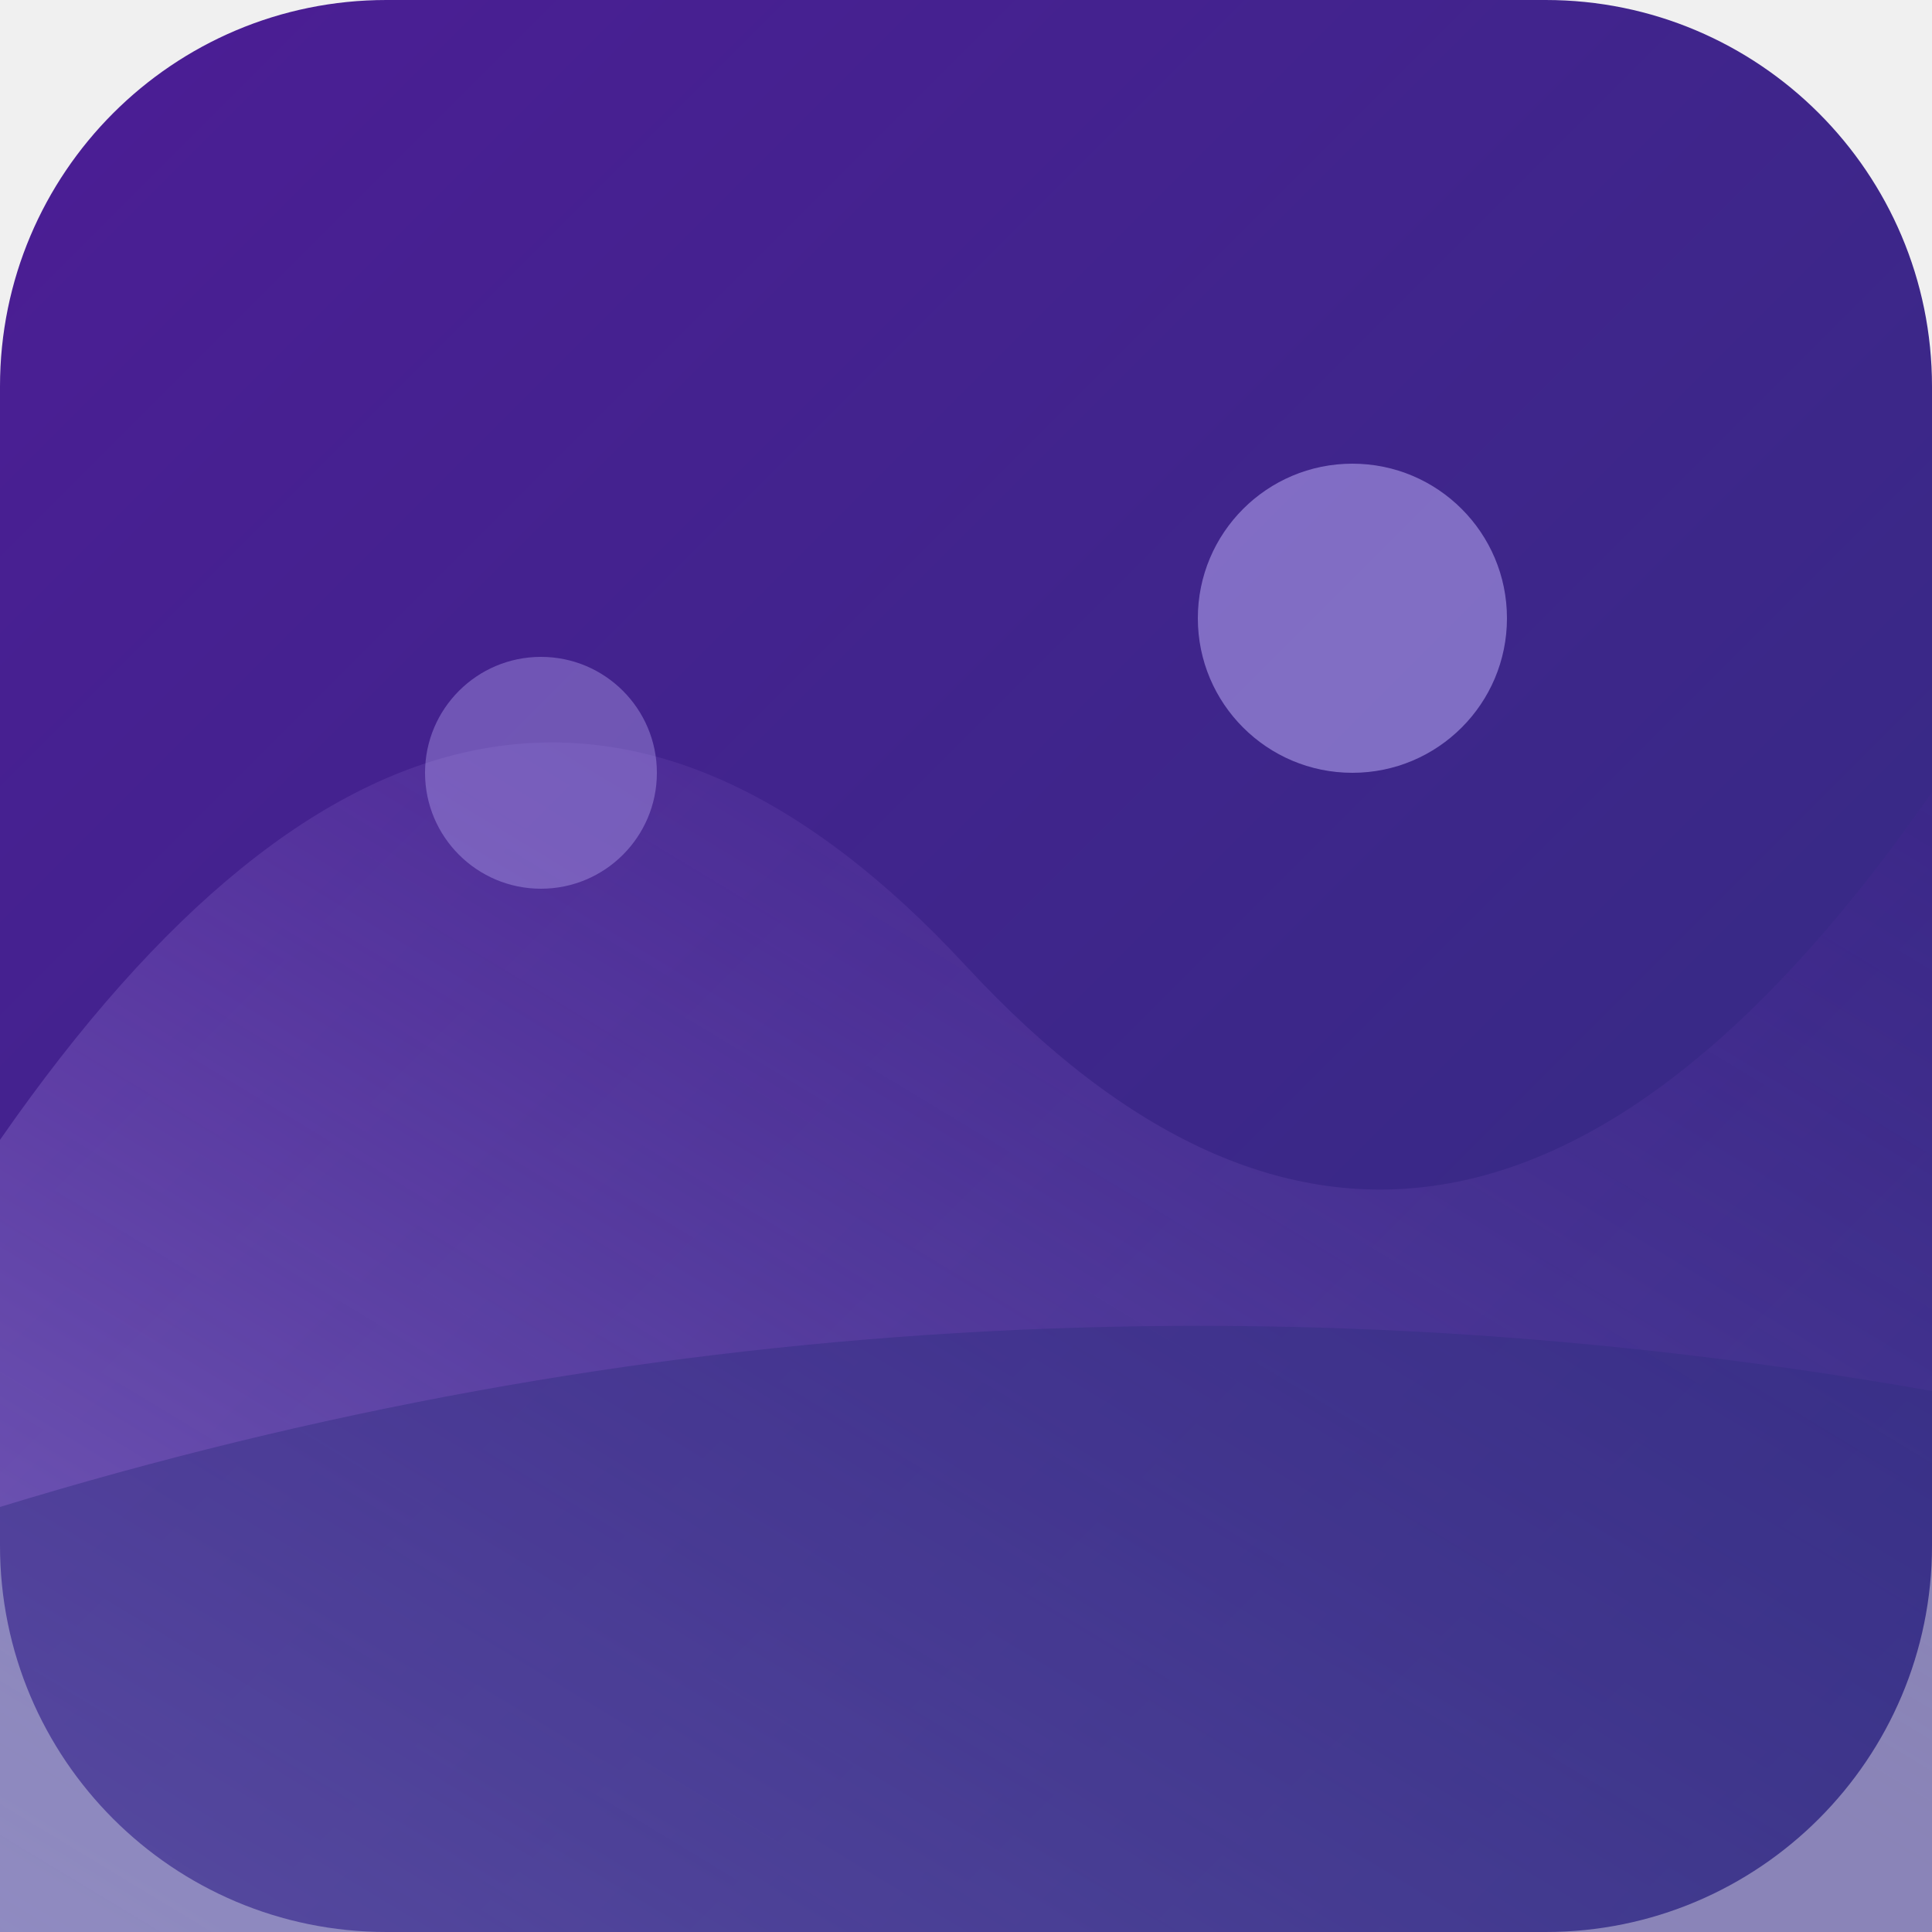
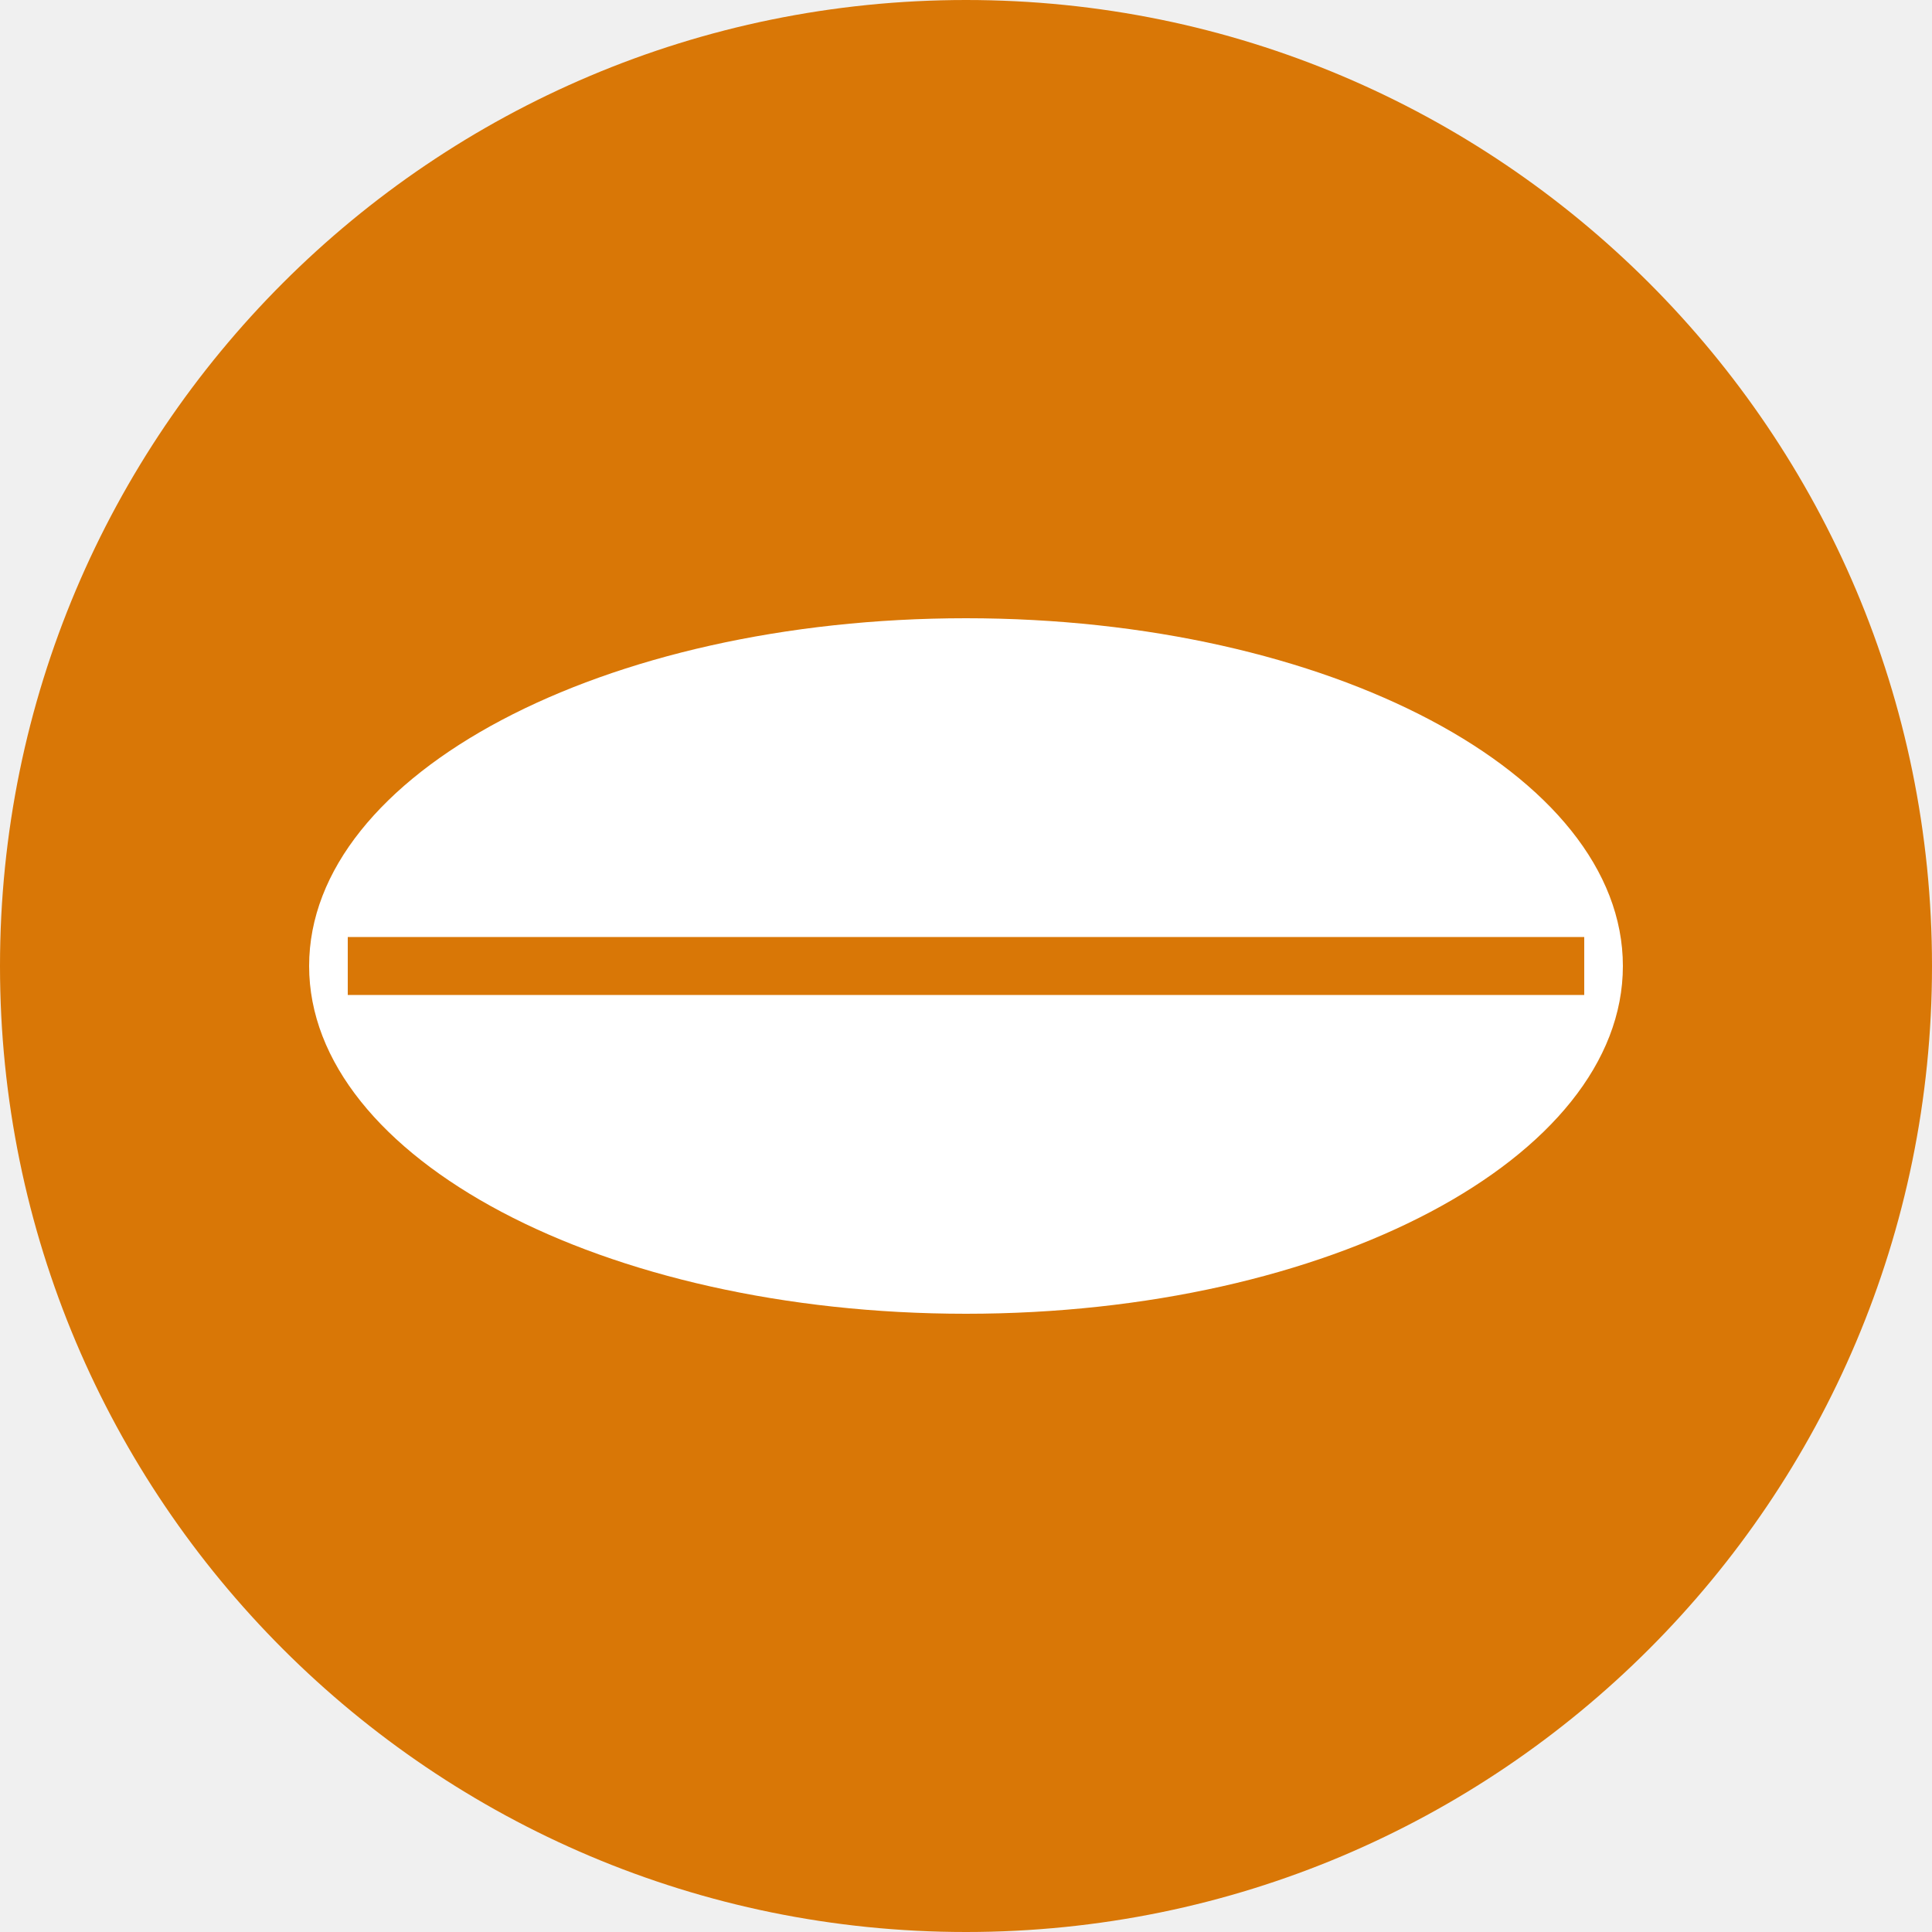
<svg xmlns="http://www.w3.org/2000/svg" viewBox="0 0 100 100">
-   <defs>
-     <linearGradient id="bg58" x1="0" y1="0" x2="1" y2="1">
-       <stop offset="0%" stop-color="#4c1d95" />
-       <stop offset="100%" stop-color="#312e81" />
-     </linearGradient>
-     <linearGradient id="ac58" x1="0" y1="1" x2="1" y2="0">
-       <stop offset="0%" stop-color="#c4b5fd" stop-opacity="0.85" />
-       <stop offset="100%" stop-color="#4c1d95" stop-opacity="0.25" />
-     </linearGradient>
-   </defs>
-   <rect width="100" height="100" rx="20" fill="url(#bg58)" />
-   <path d="M0,59.0 Q25,23 50,50 T100,41.0 L100,100 L0,100 Z" fill="url(#ac58)" opacity="0.5" />
-   <path d="M0,78 Q49,63 100,72 L100,100 L0,100 Z" fill="#312e81" opacity="0.45" />
-   <circle cx="70" cy="32" r="8" fill="#c4b5fd" opacity="0.5" />
-   <circle cx="28" cy="40" r="6" fill="#c4b5fd" opacity="0.35" />
+   <circle cx="50" cy="50" r="50" fill="#d97706" />
+   <ellipse cx="50" cy="50" rx="34" ry="18" fill="#ffffff" />
+   <line x1="18" y1="50" x2="82" y2="50" stroke="#d97706" stroke-width="3" />
</svg>
